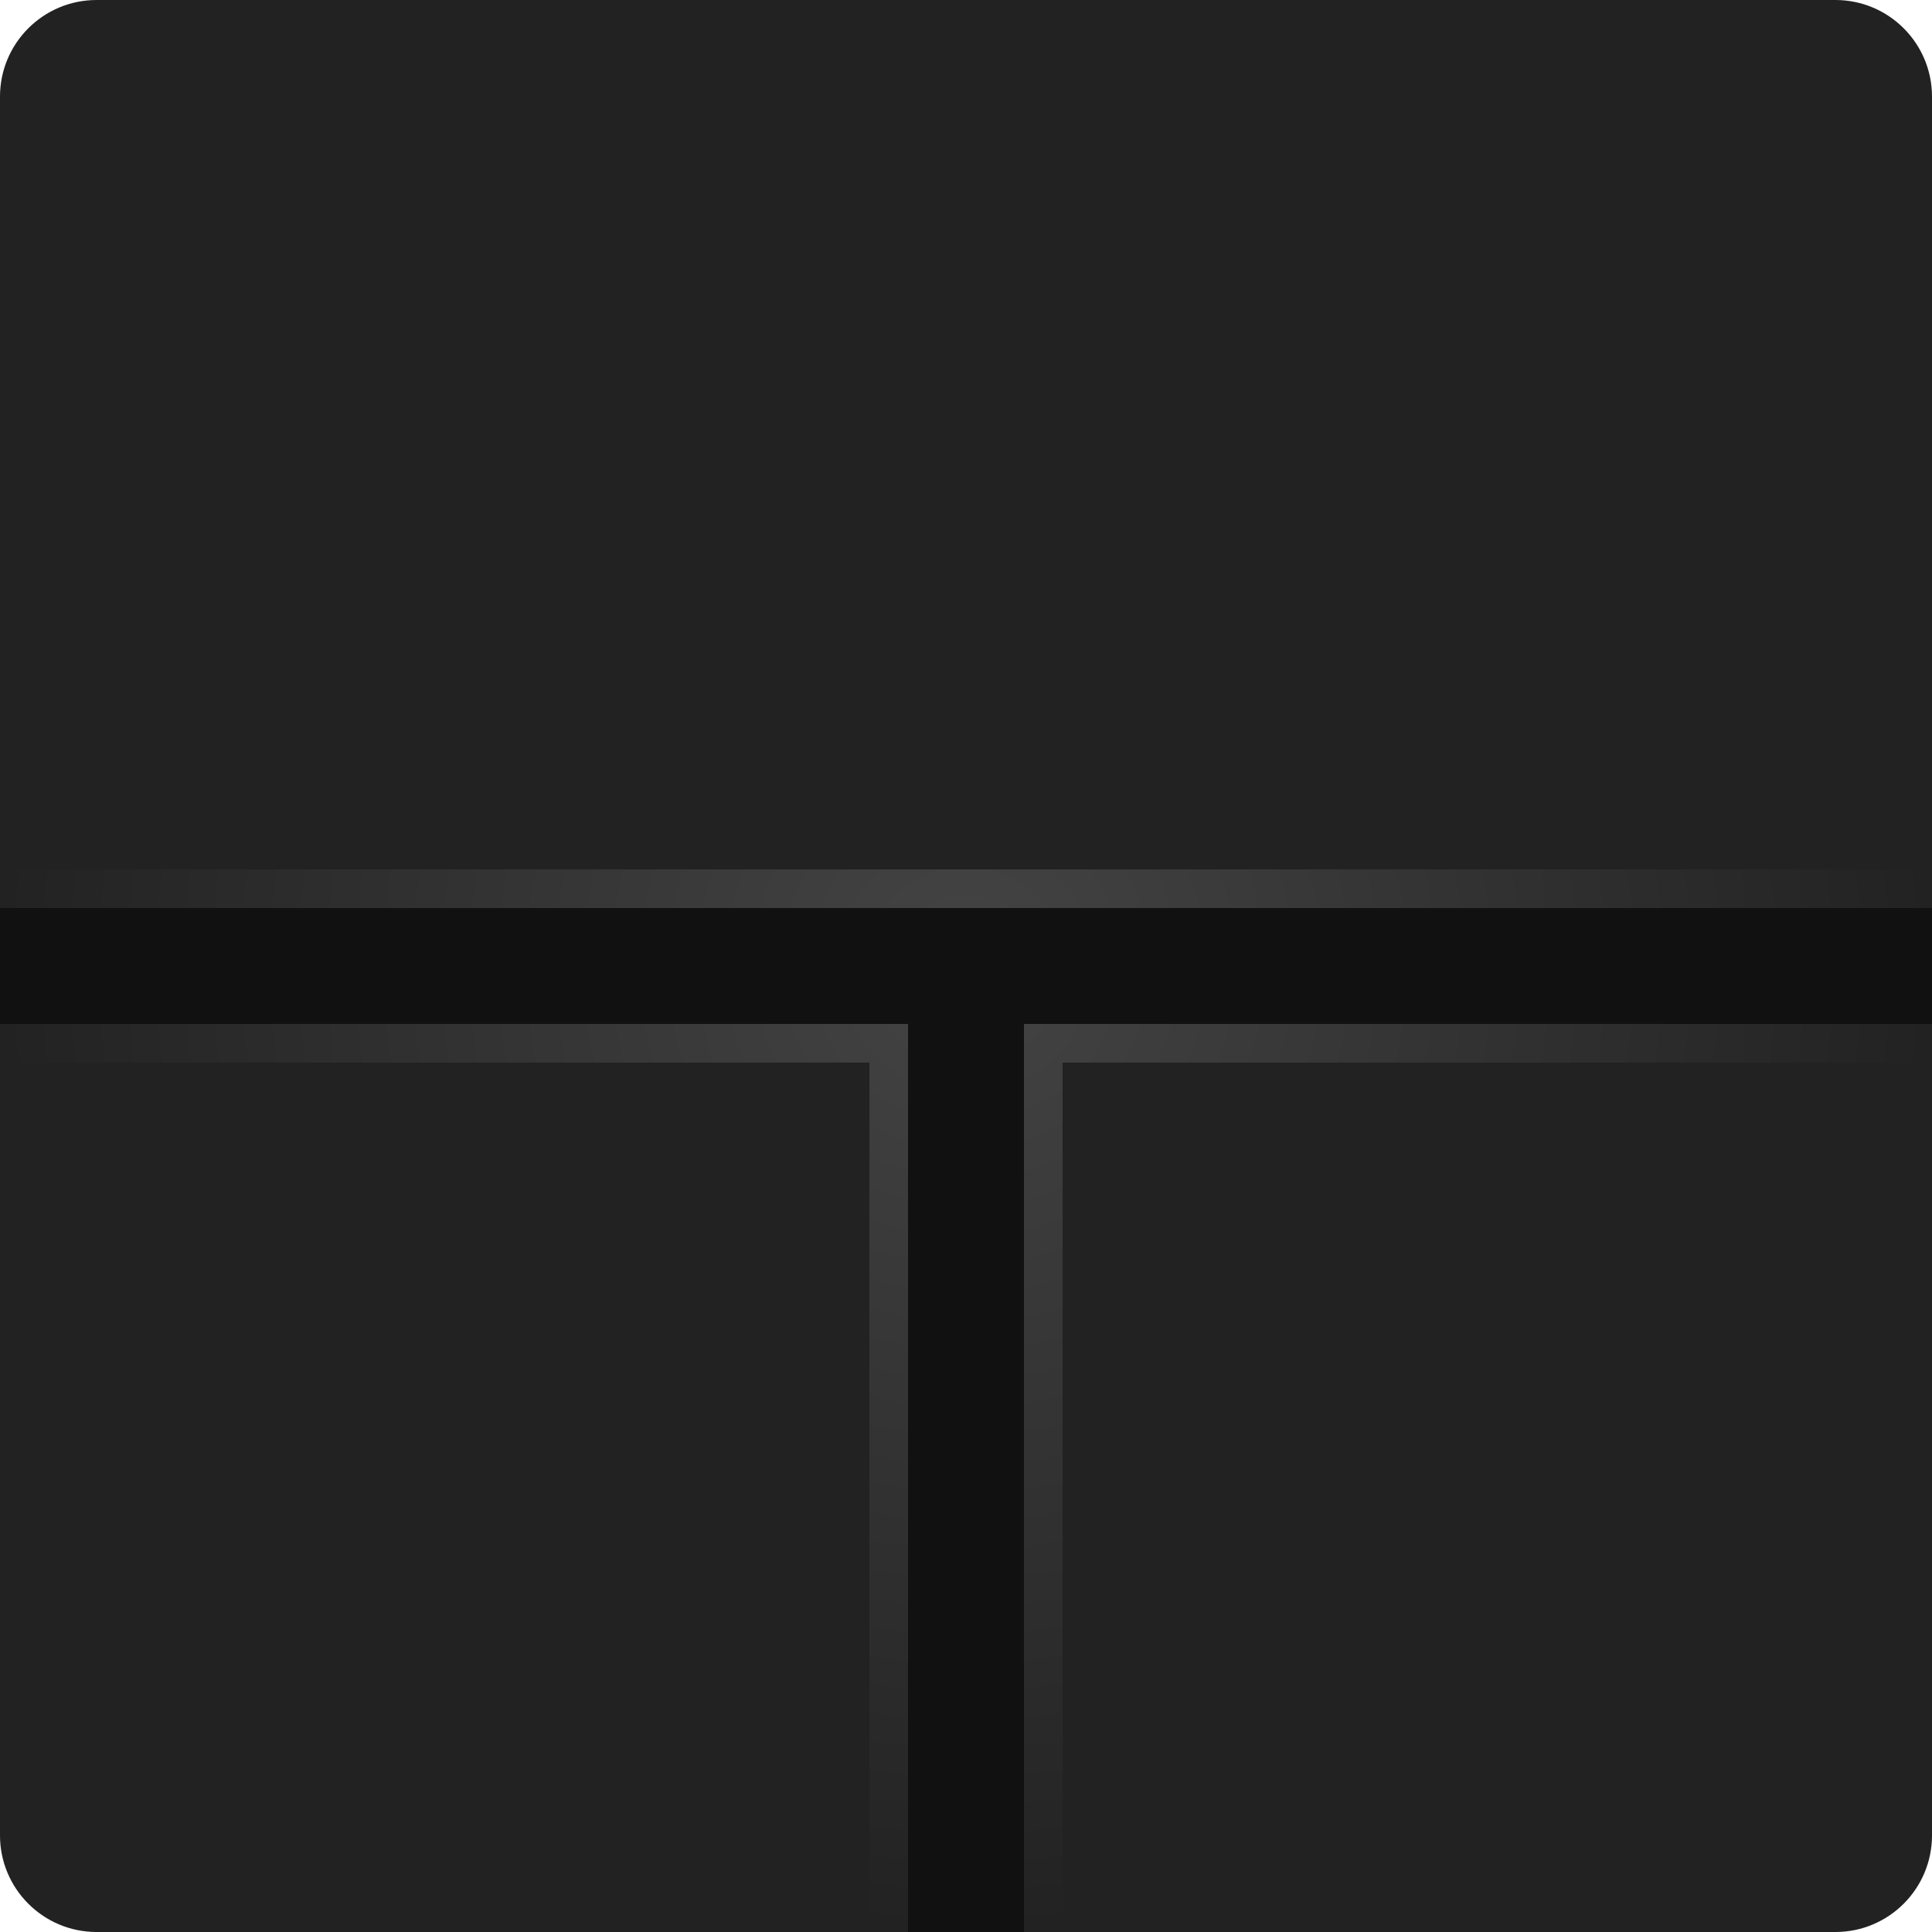
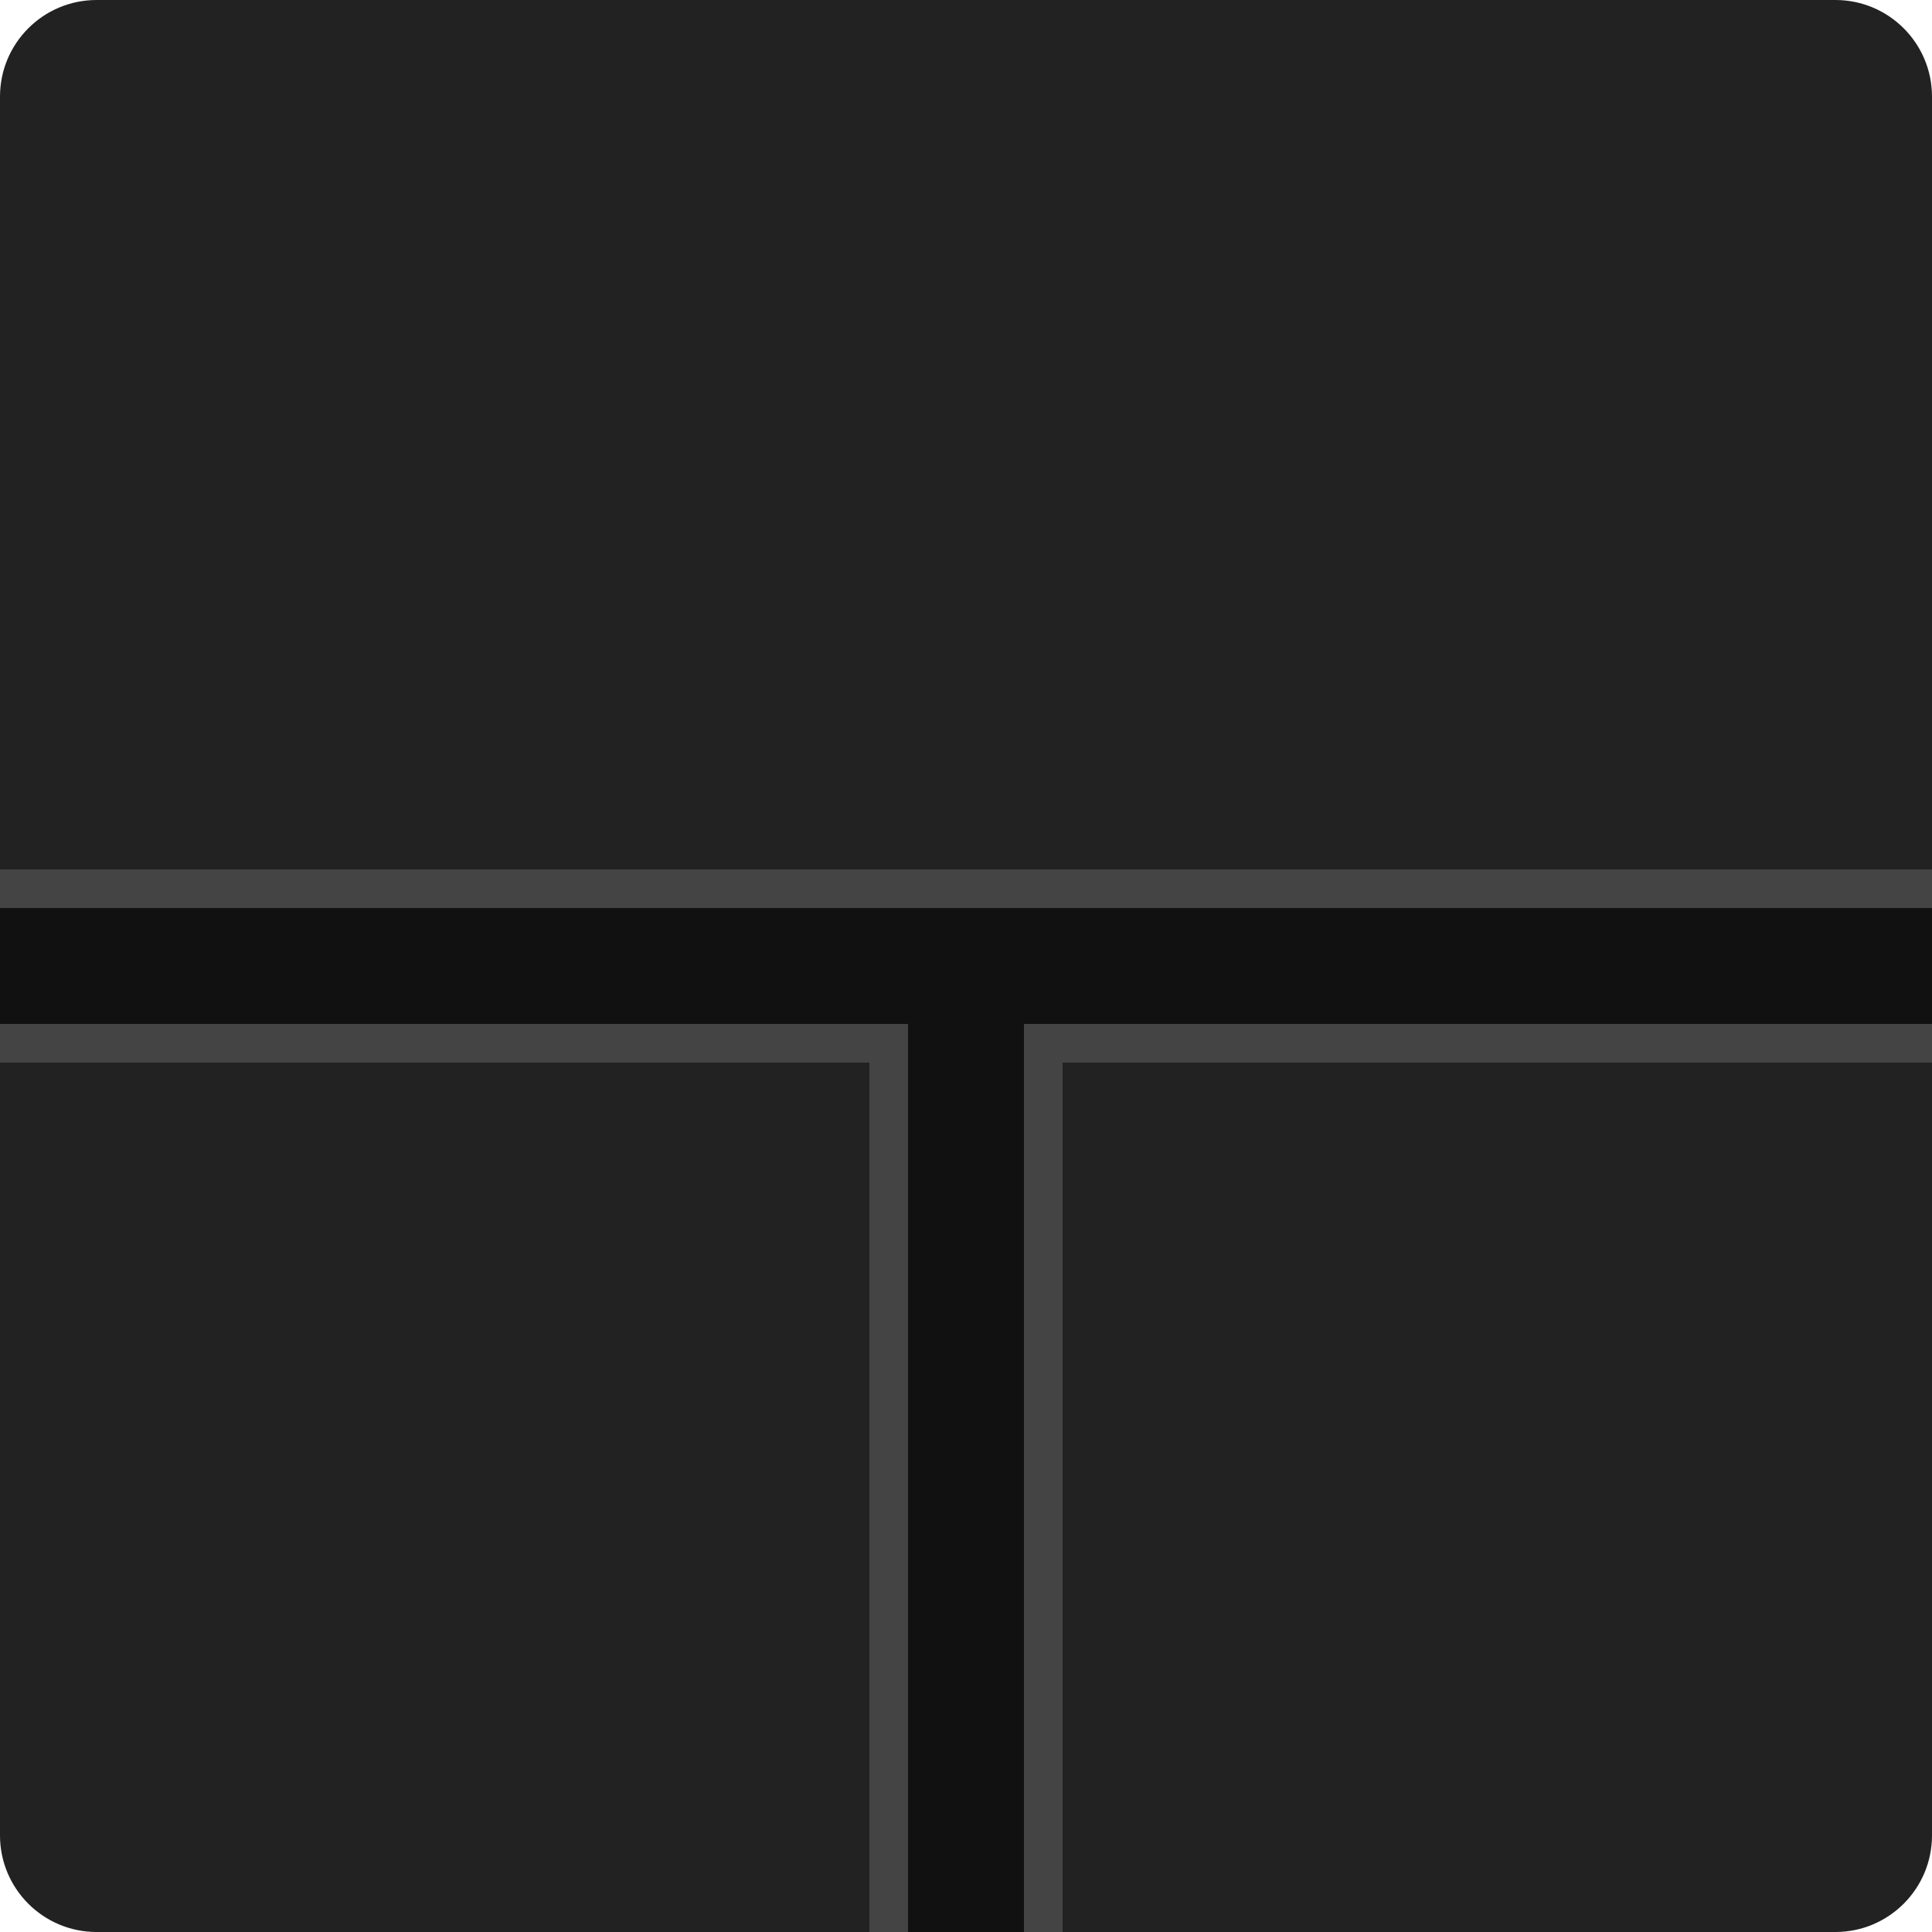
<svg xmlns="http://www.w3.org/2000/svg" width="100" height="100" viewBox="0 0 100 100">
-   <rect width="100" height="100" rx="5" fill="#222222" />
-   <defs>
-     <radialGradient id="tubeBody" gradientUnits="userSpaceOnUse" cx="50" cy="50" r="50">
-       <stop offset="0%" stop-color="#444" />
-       <stop offset="100%" stop-color="#222" />
-     </radialGradient>
-   </defs>
-   <path d="M0,50 H100 M50,50 V100" fill="none" stroke="url(#tubeBody)" stroke-width="10" stroke-linecap="butt" stroke-linejoin="round" />
+   <rect width="100" height="100" rx="5" fill="#222" />
+   <path d="M0,50 H100 M50,50 V100" fill="none" stroke="#444" stroke-width="10" stroke-linecap="butt" stroke-linejoin="round" />
  <path d="M0,50 H100 M50,50 V100" fill="none" stroke="#111" stroke-width="6" stroke-linecap="butt" stroke-linejoin="round" />
</svg>
